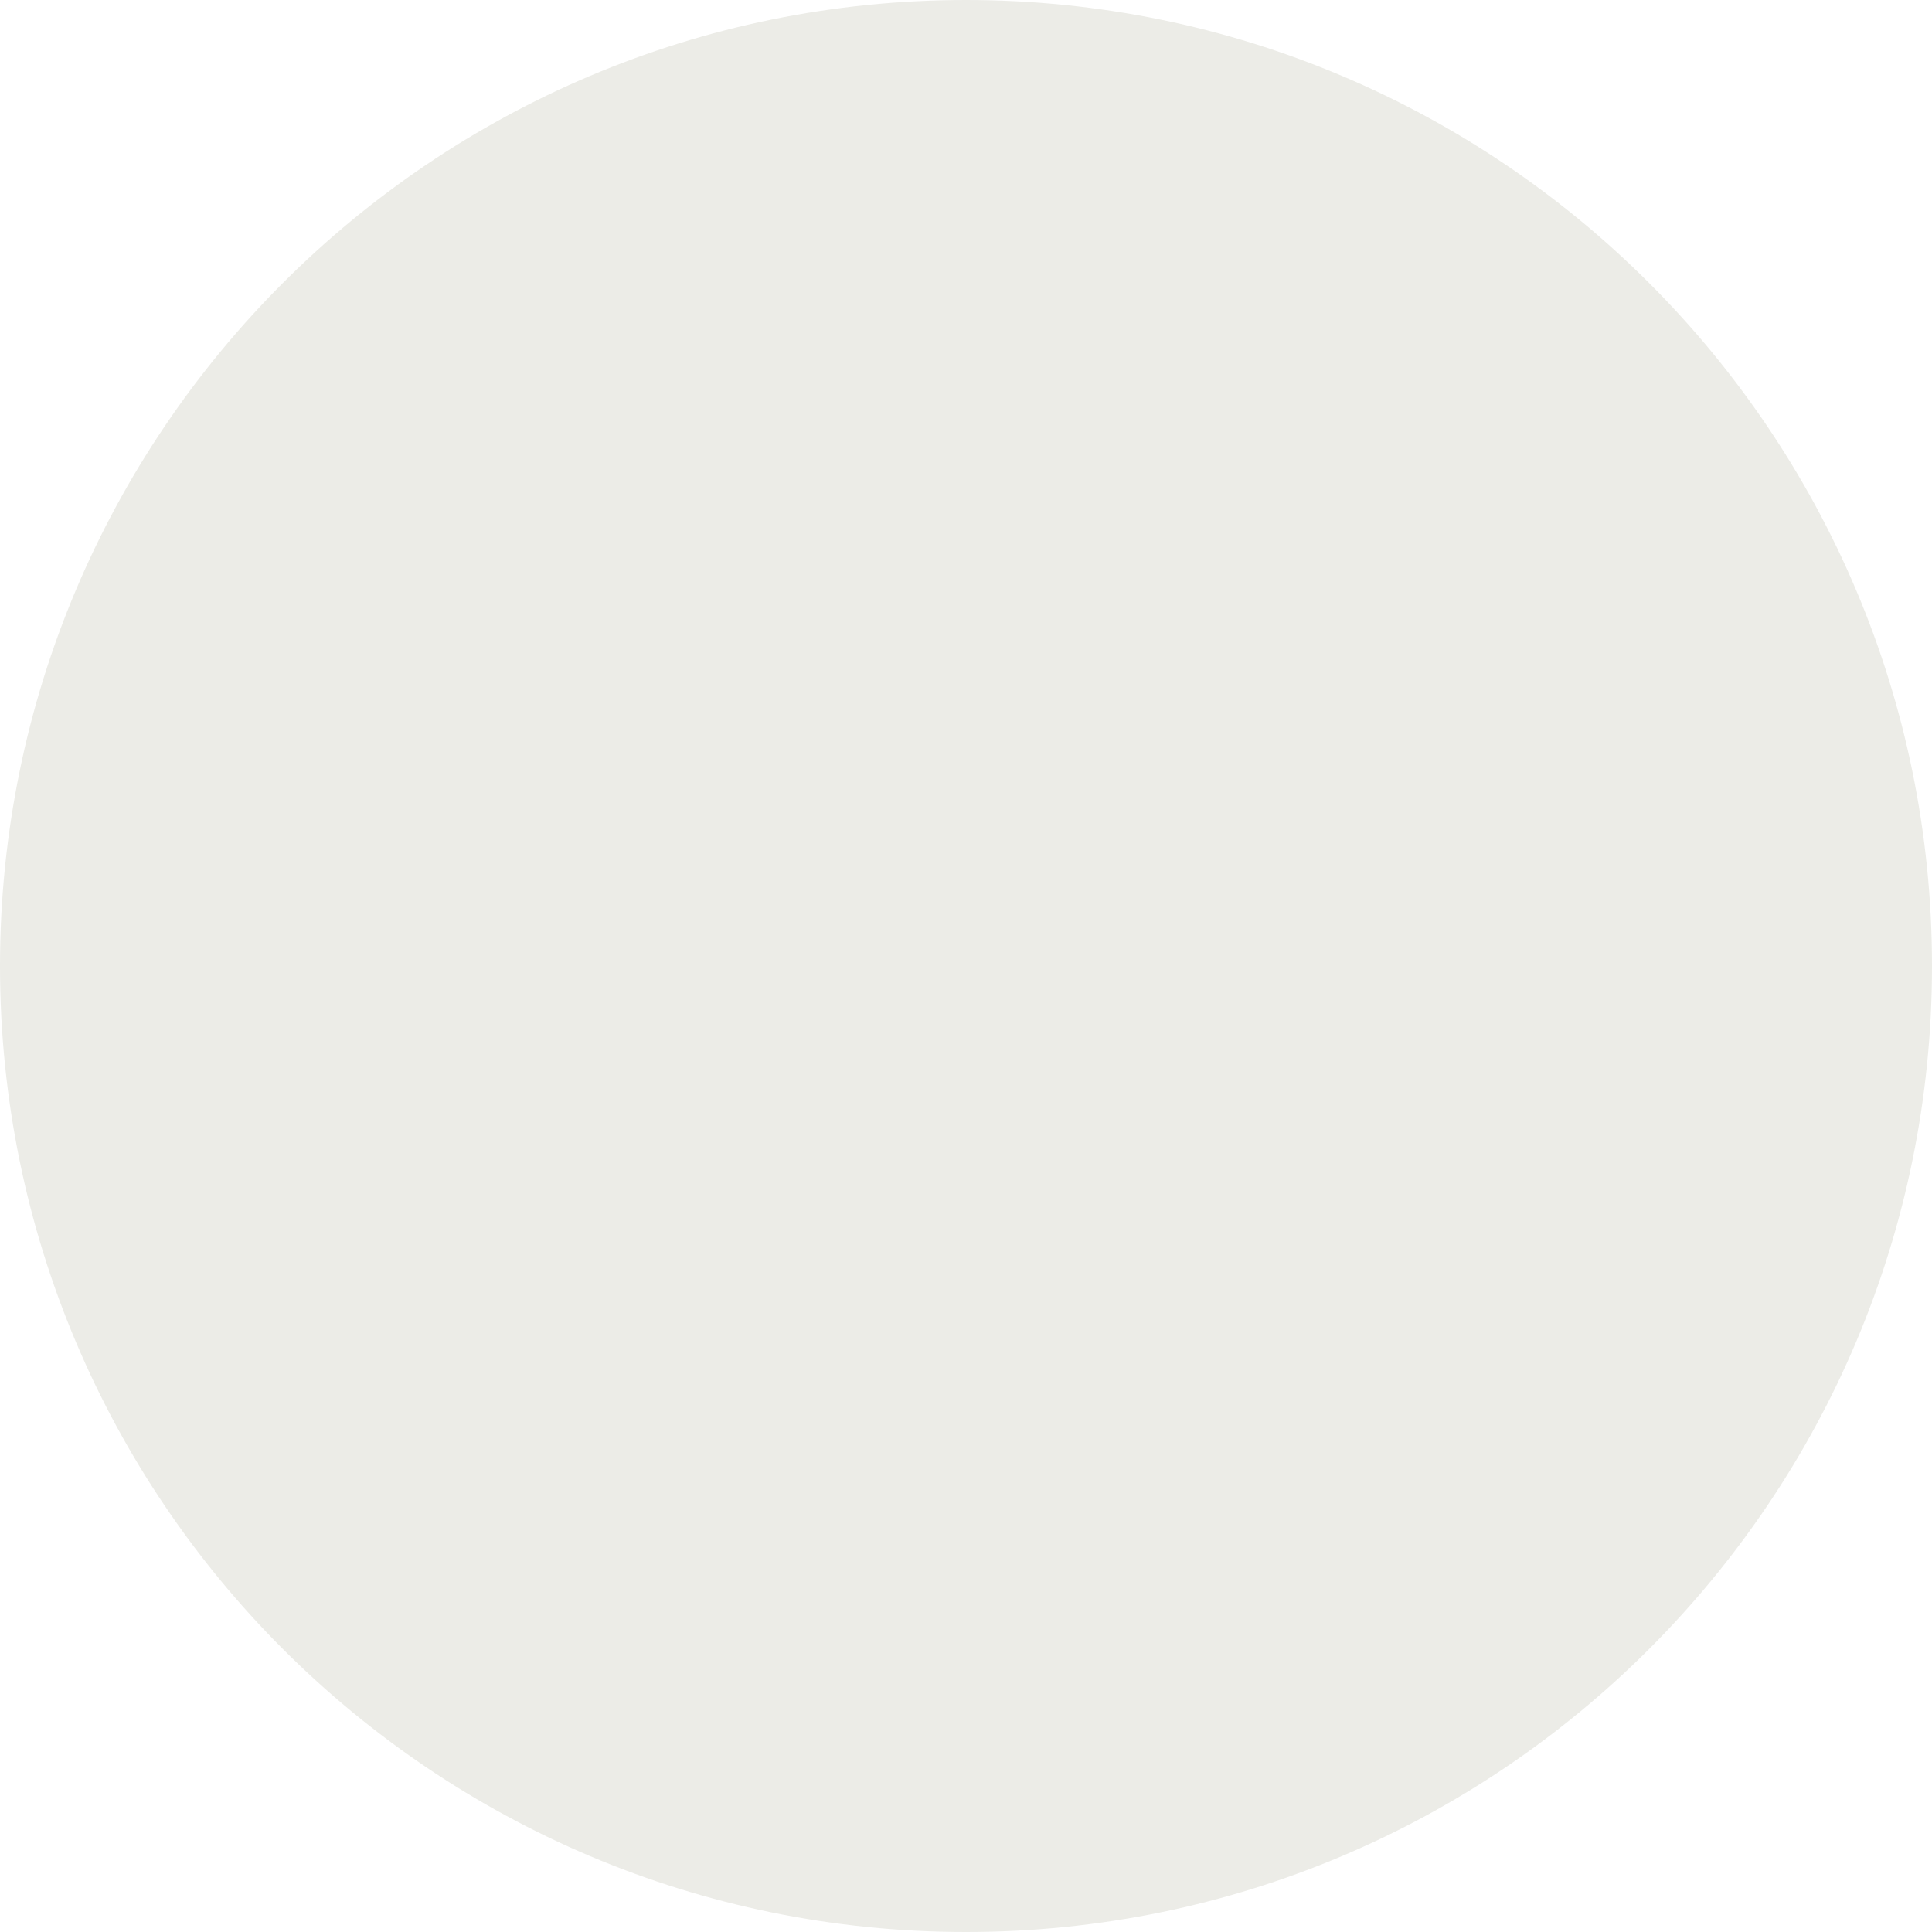
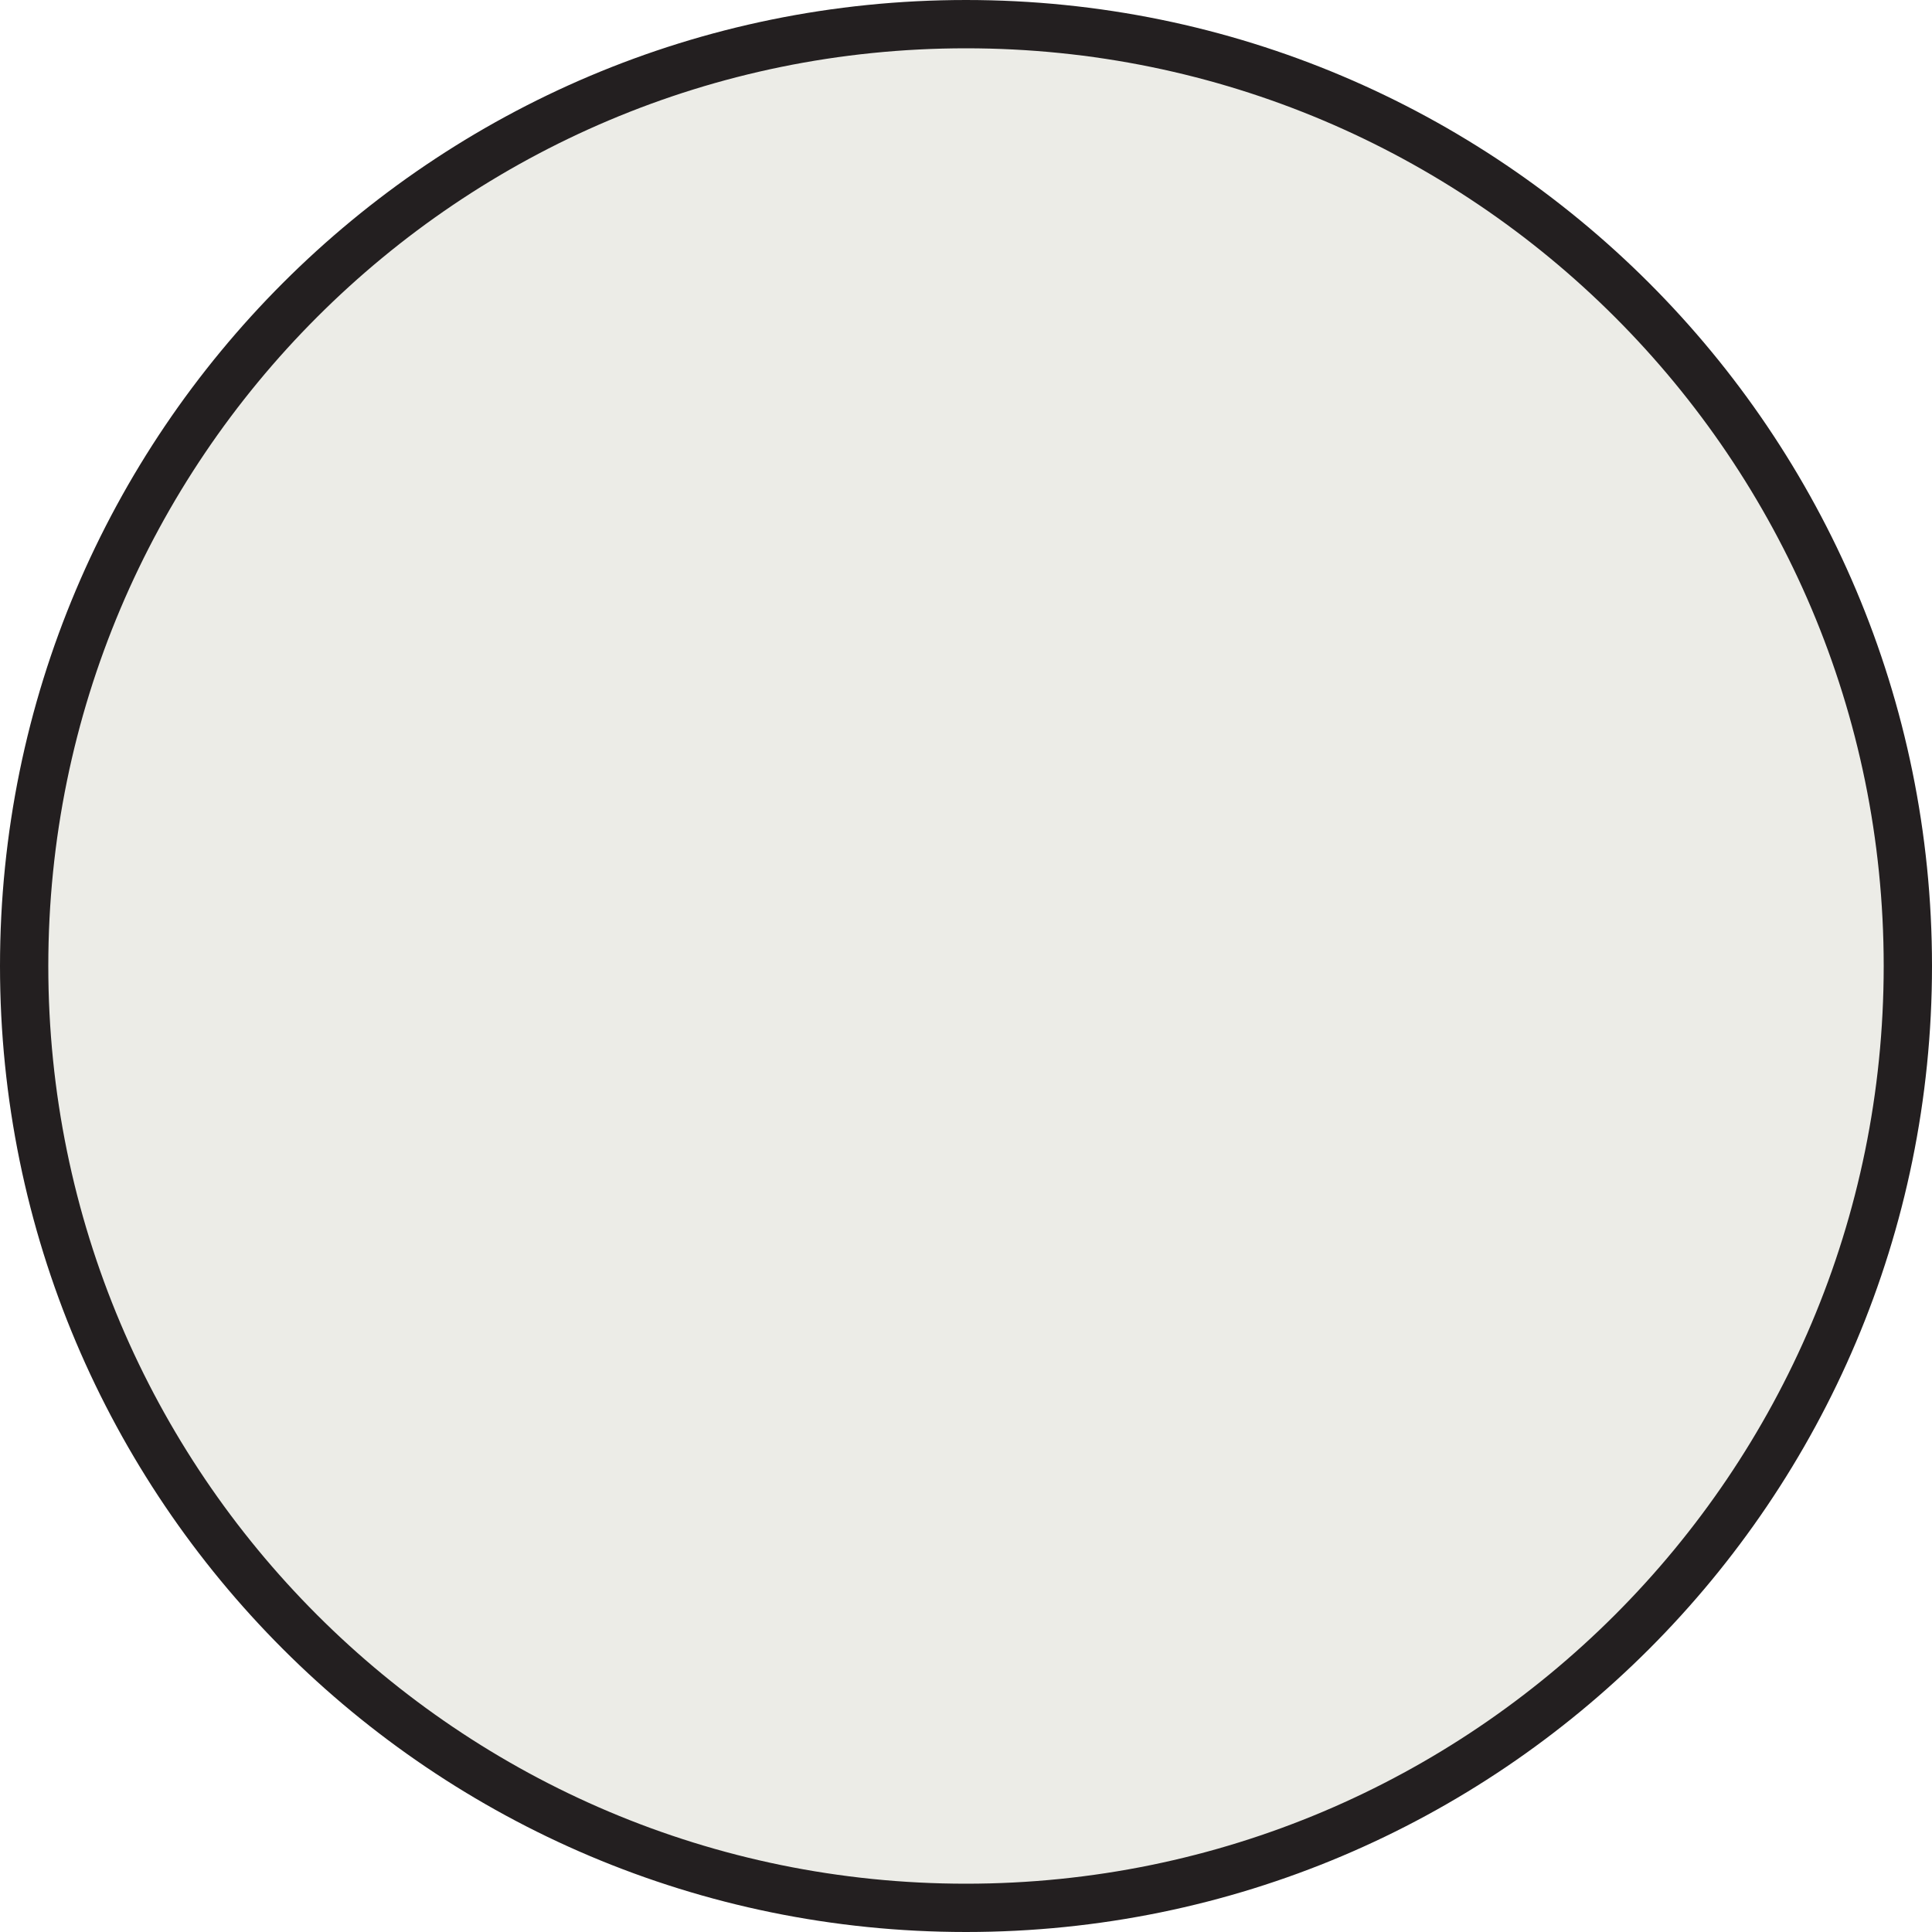
<svg xmlns="http://www.w3.org/2000/svg" version="1.1" id="Layer_1" x="0px" y="0px" viewBox="0 0 40 40" style="enable-background:new 0 0 40 40;" xml:space="preserve">
  <style type="text/css">
- 	.st0{fill:#ecece7;}
+ 	.st0{fill:#ECECE7;stroke:#231F20;stroke-miterlimit:10;}
</style>
-   <circle class="st0" cx="20" cy="20" r="20" />
+   <ellipse class="st0" cx="20" cy="20" rx="19.5" ry="19.5" />
</svg>
